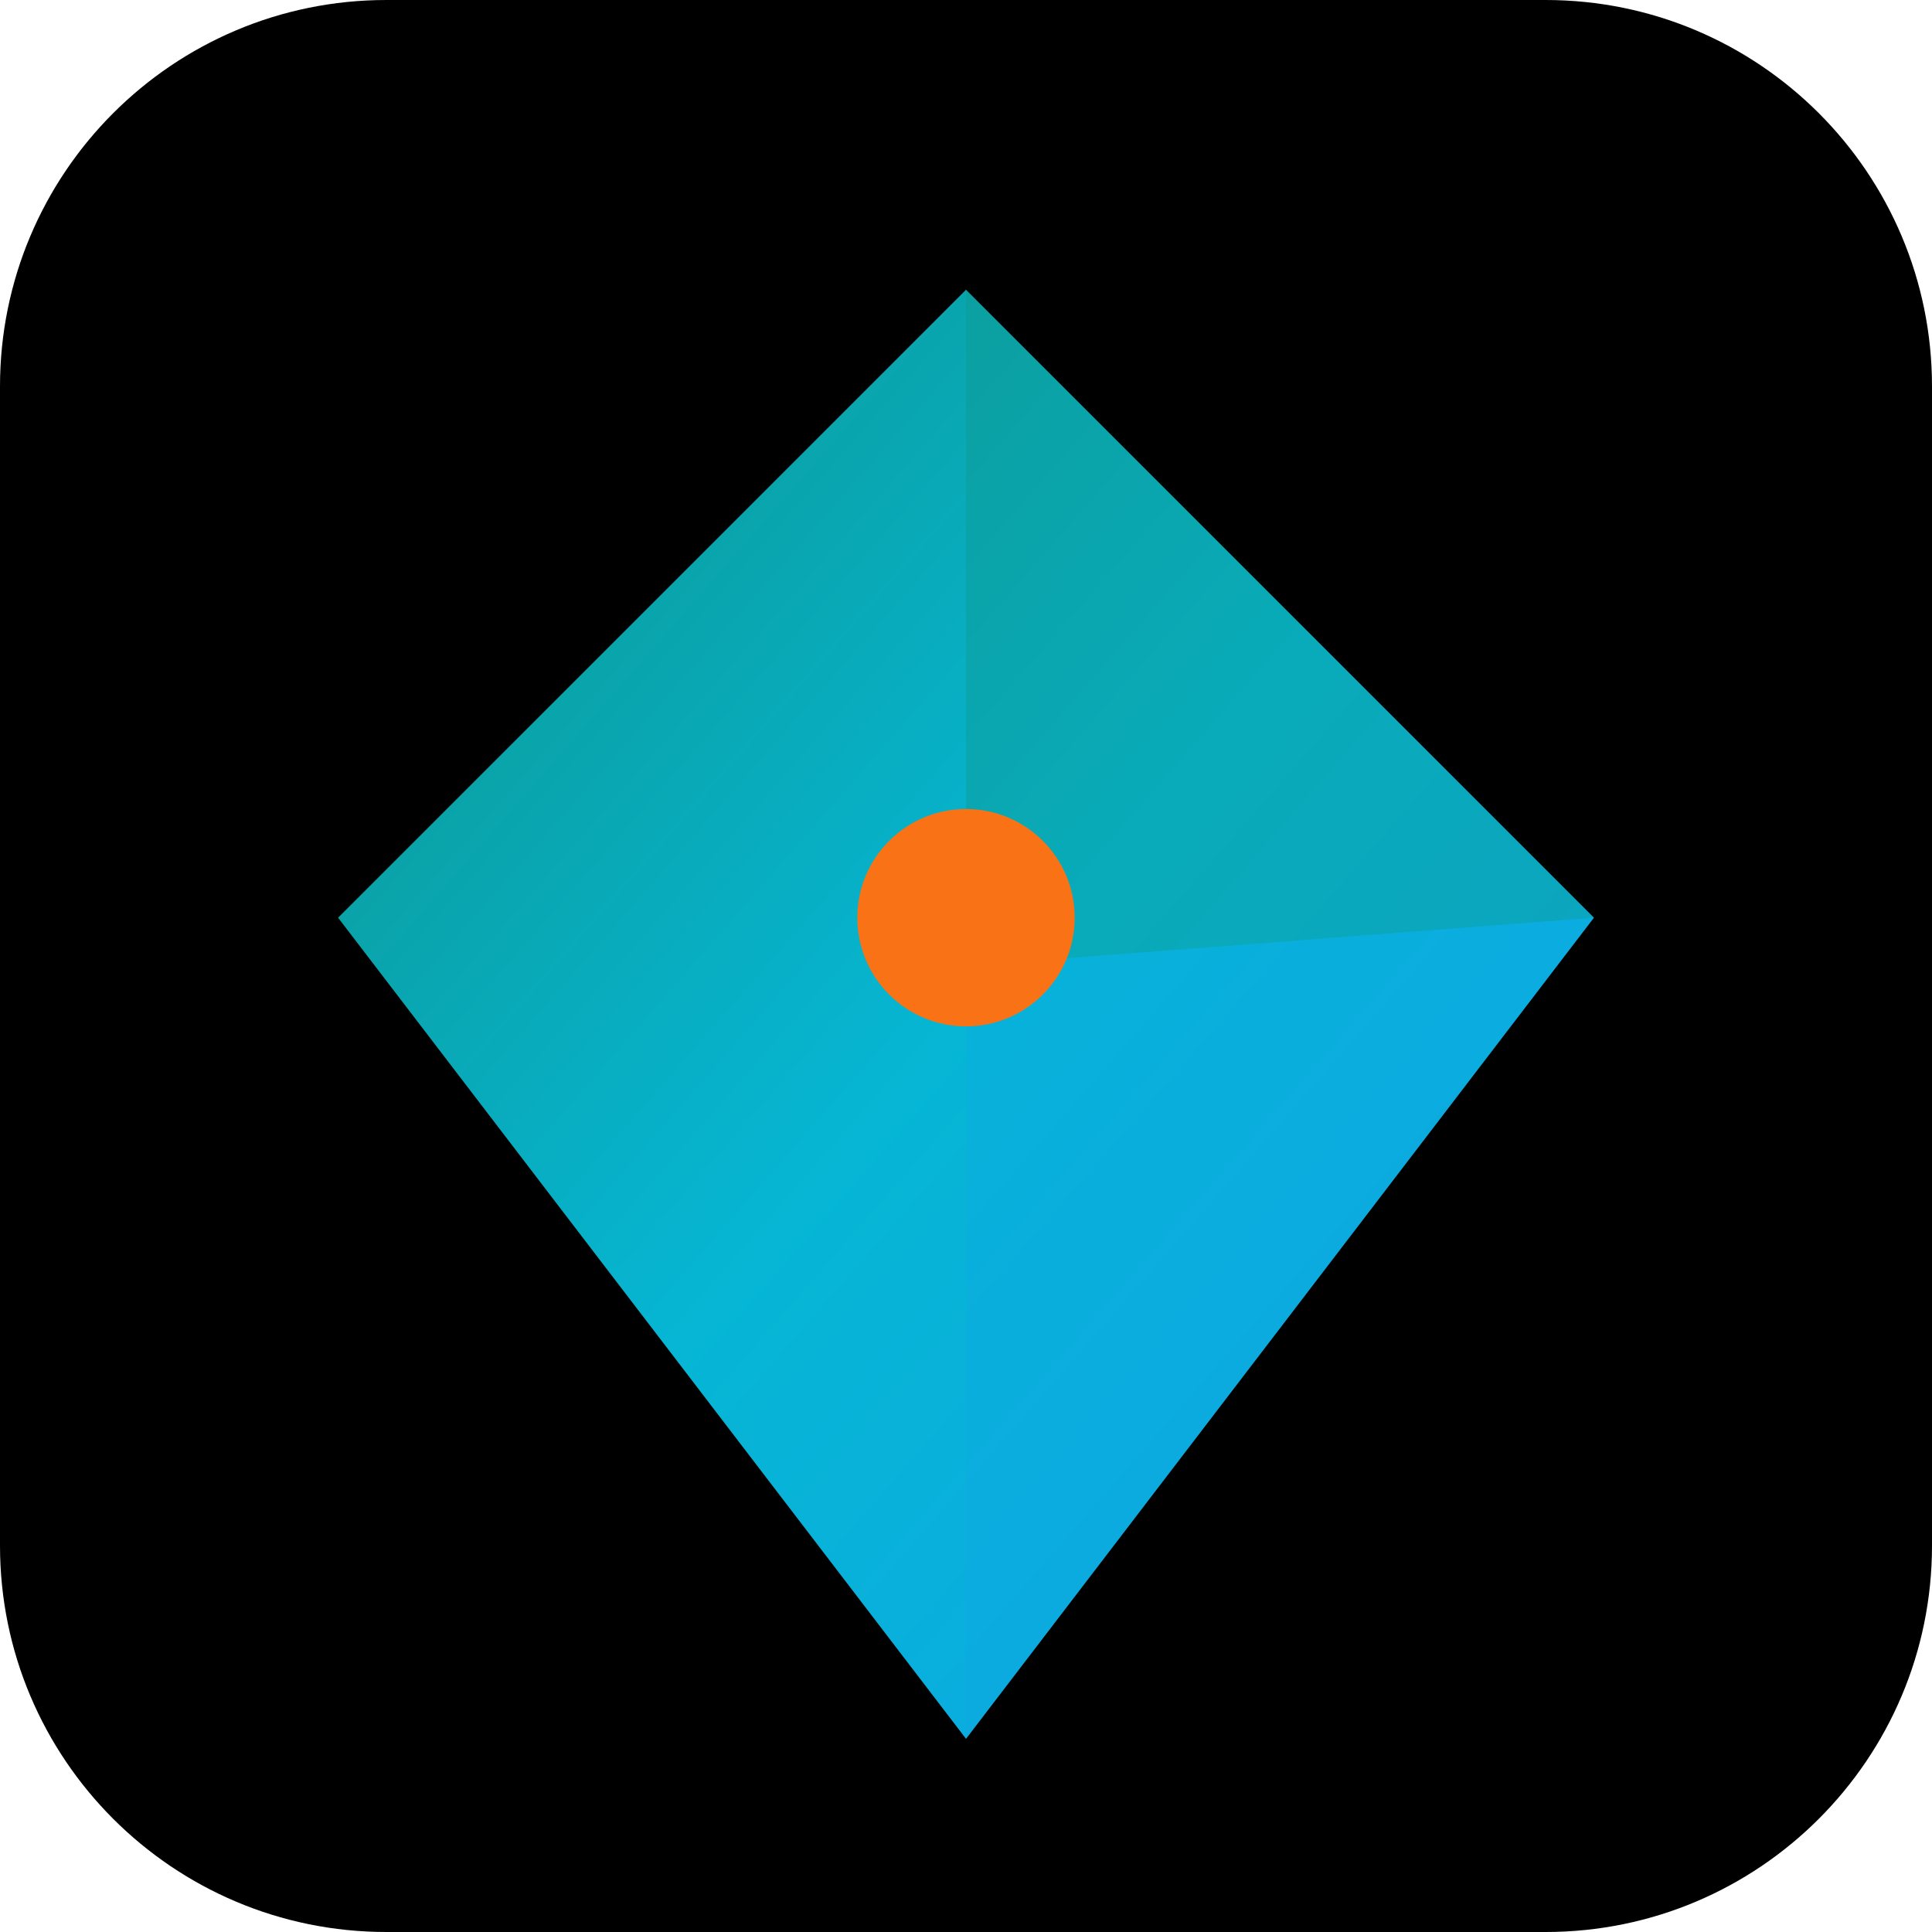
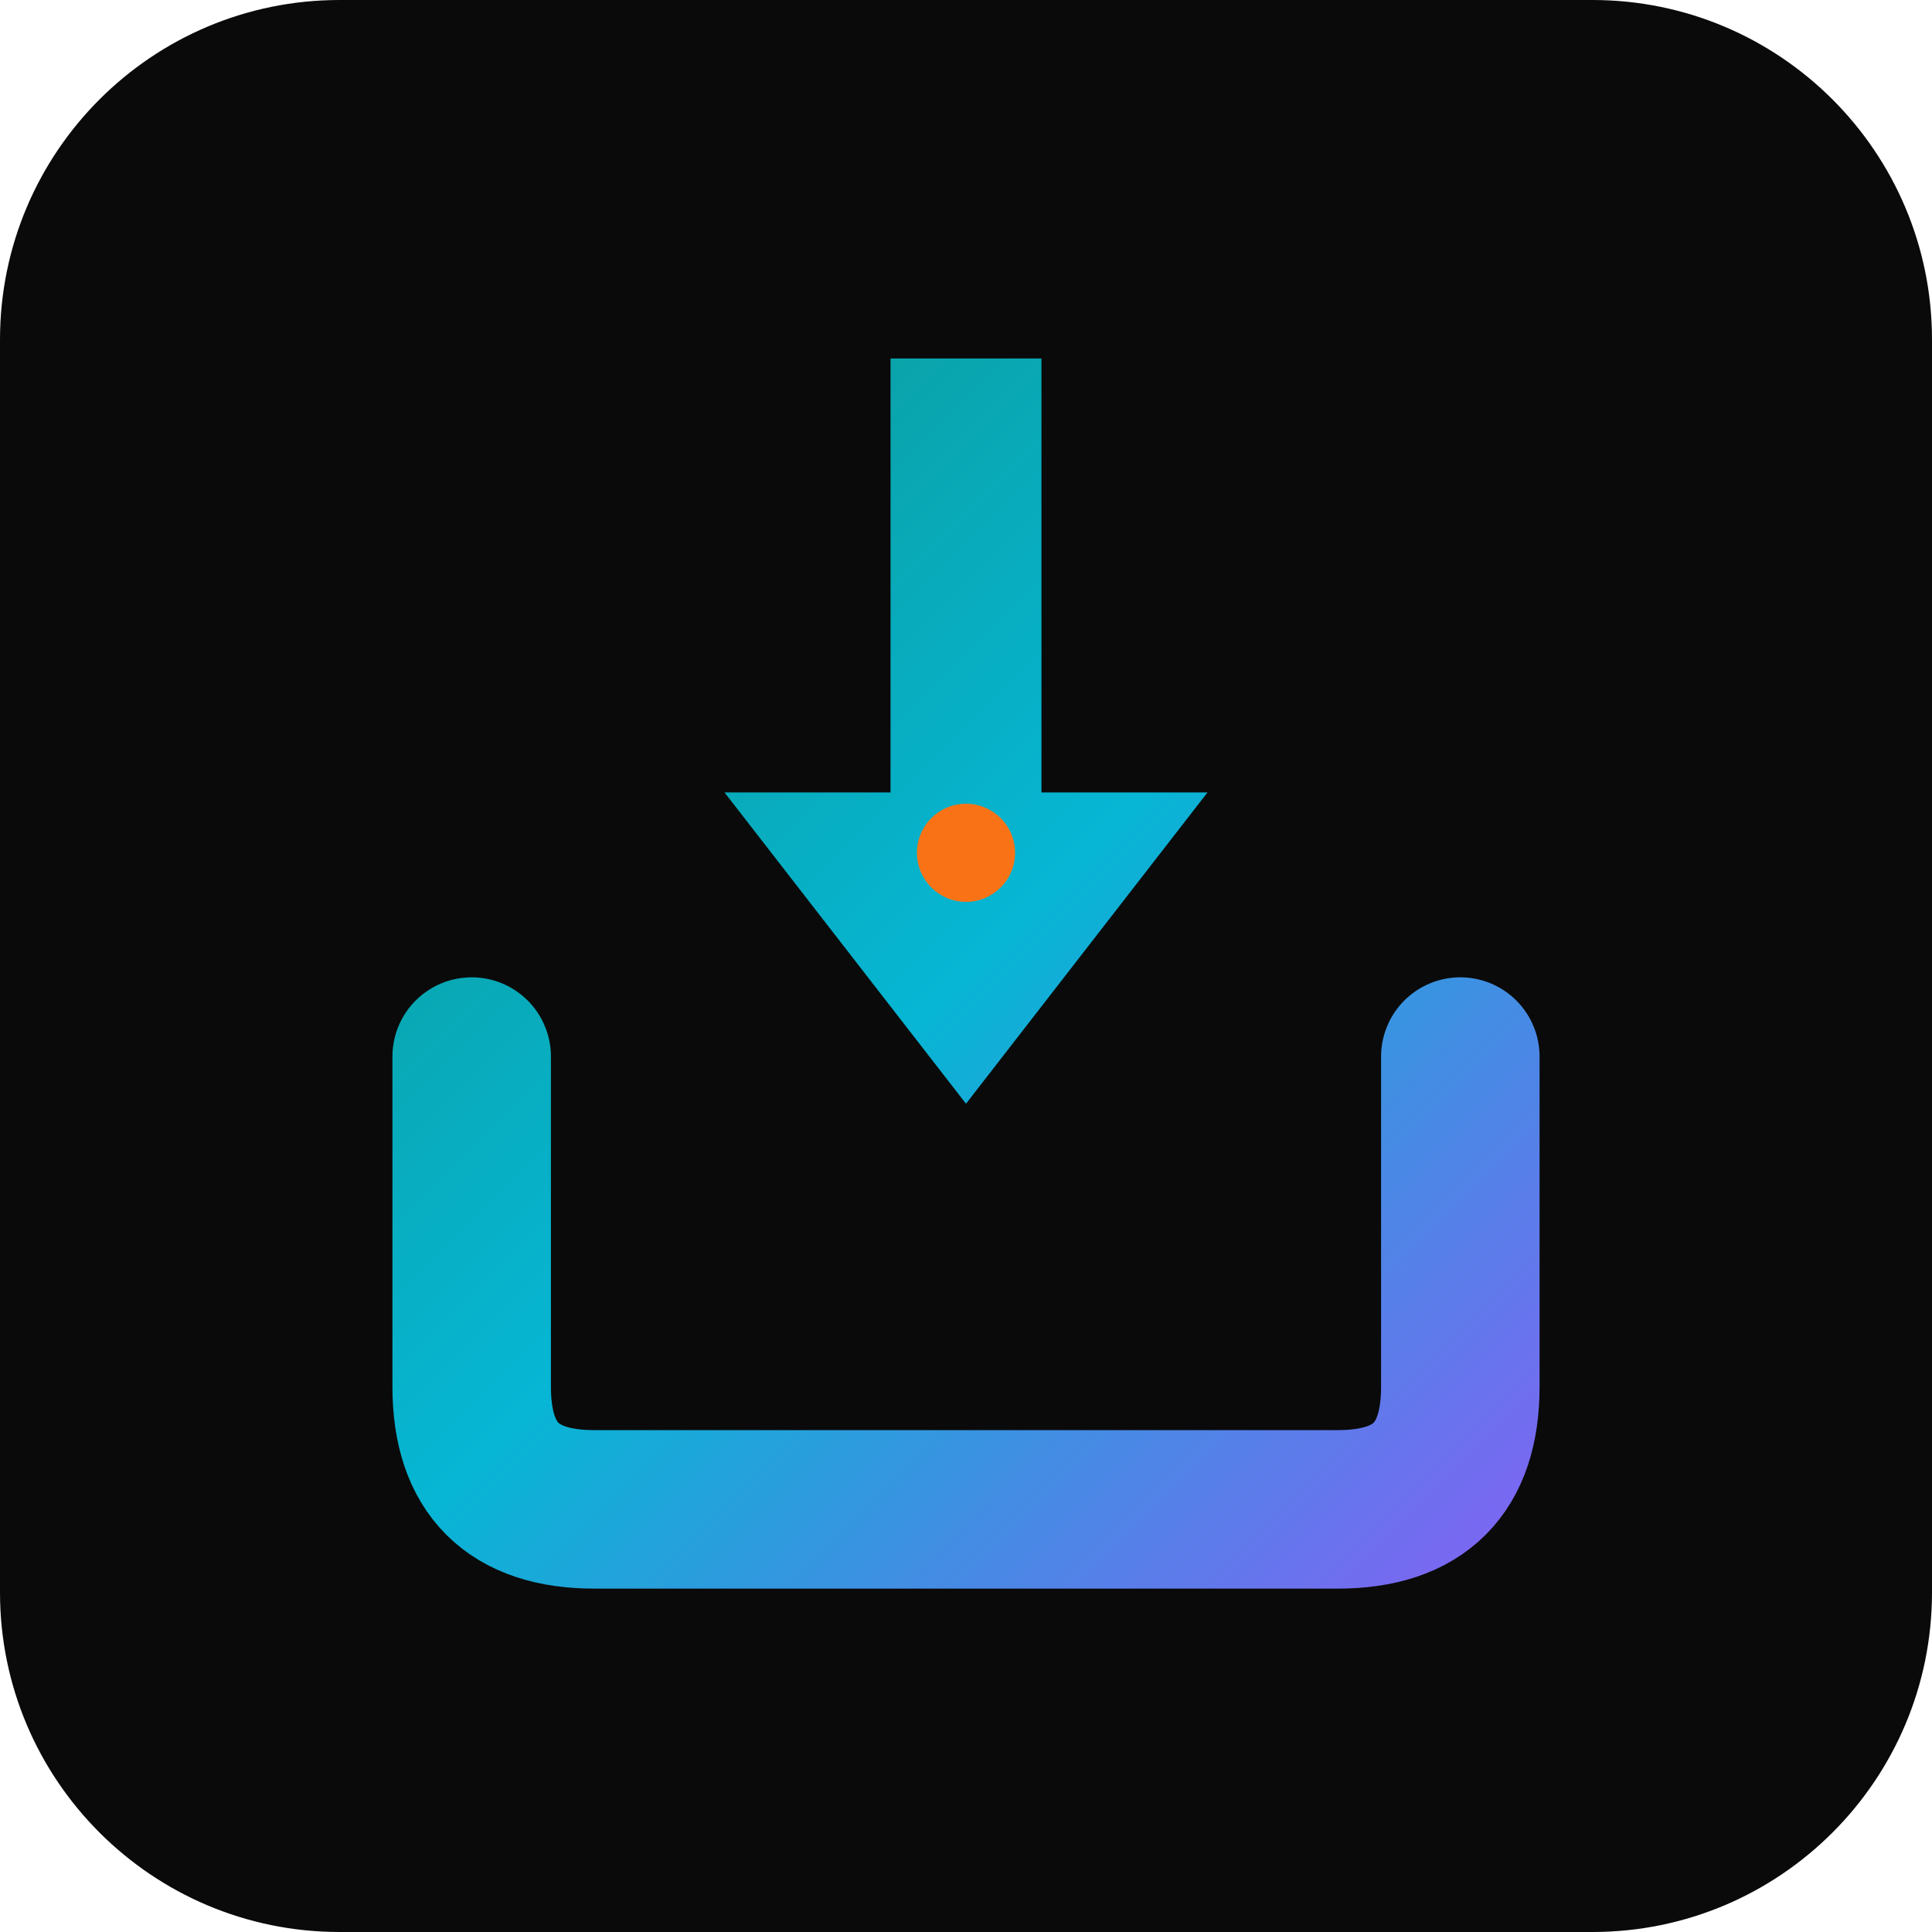
- <svg xmlns="http://www.w3.org/2000/svg" viewBox="0 0 80 80">
+ <svg xmlns="http://www.w3.org/2000/svg" viewBox="0 0 1024 1024">
  <defs>
-     <linearGradient id="g" x1="0%" y1="0%" x2="100%" y2="100%">
-       <stop offset="0%" stop-color="#0d9488" />
-       <stop offset="50%" stop-color="#06b6d4" />
-       <stop offset="100%" stop-color="#0ea5e9" />
+     <linearGradient id="g" x1="180" y1="180" x2="844" y2="844" gradientUnits="userSpaceOnUse">
+       <stop offset="0" stop-color="#0d9488" />
+       <stop offset="0.5" stop-color="#06b6d4" />
+       <stop offset="1" stop-color="#8b5cf6" />
    </linearGradient>
  </defs>
-   <rect width="80" height="80" rx="16" fill="#000000" />
-   <polygon points="40,12 66,38 40,72 14,38" fill="url(#g)" />
-   <polygon points="40,12 66,38 40,40" fill="#0d9488" opacity="0.35" />
-   <polygon points="40,40 66,38 40,72" fill="#0ea5e9" opacity="0.25" />
-   <circle cx="40" cy="38" r="4.5" fill="#f97316" />
+   <rect width="1024" height="1024" rx="180" fill="#0a0a0a" />
+   <path d="M250 560 V735 Q250 800 315 800 H709 Q774 800 774 735 V560" fill="none" stroke="url(#g)" stroke-width="84" stroke-linecap="round" stroke-linejoin="round" />
+   <path d="M472 190 H552 V420 H640 L512 585 L384 420 H472 Z" fill="url(#g)" />
+   <circle cx="512" cy="452" r="26" fill="#f97316" />
</svg>
